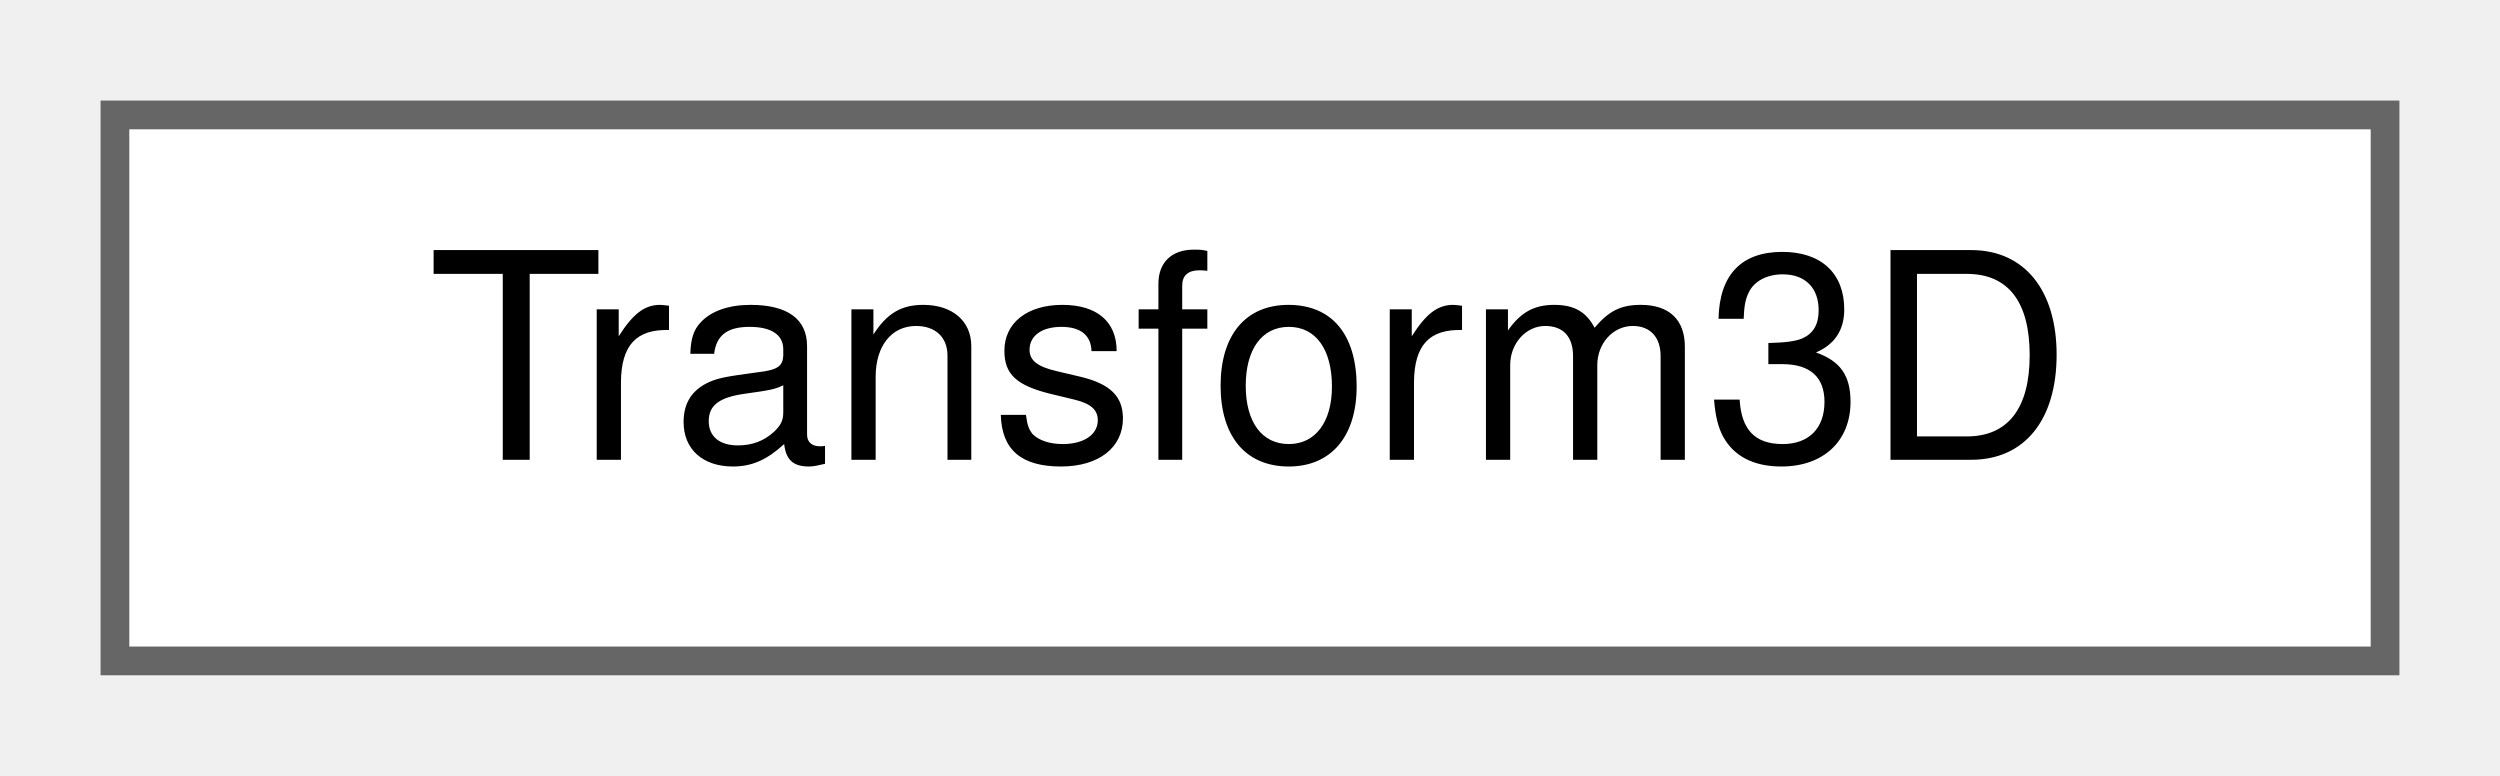
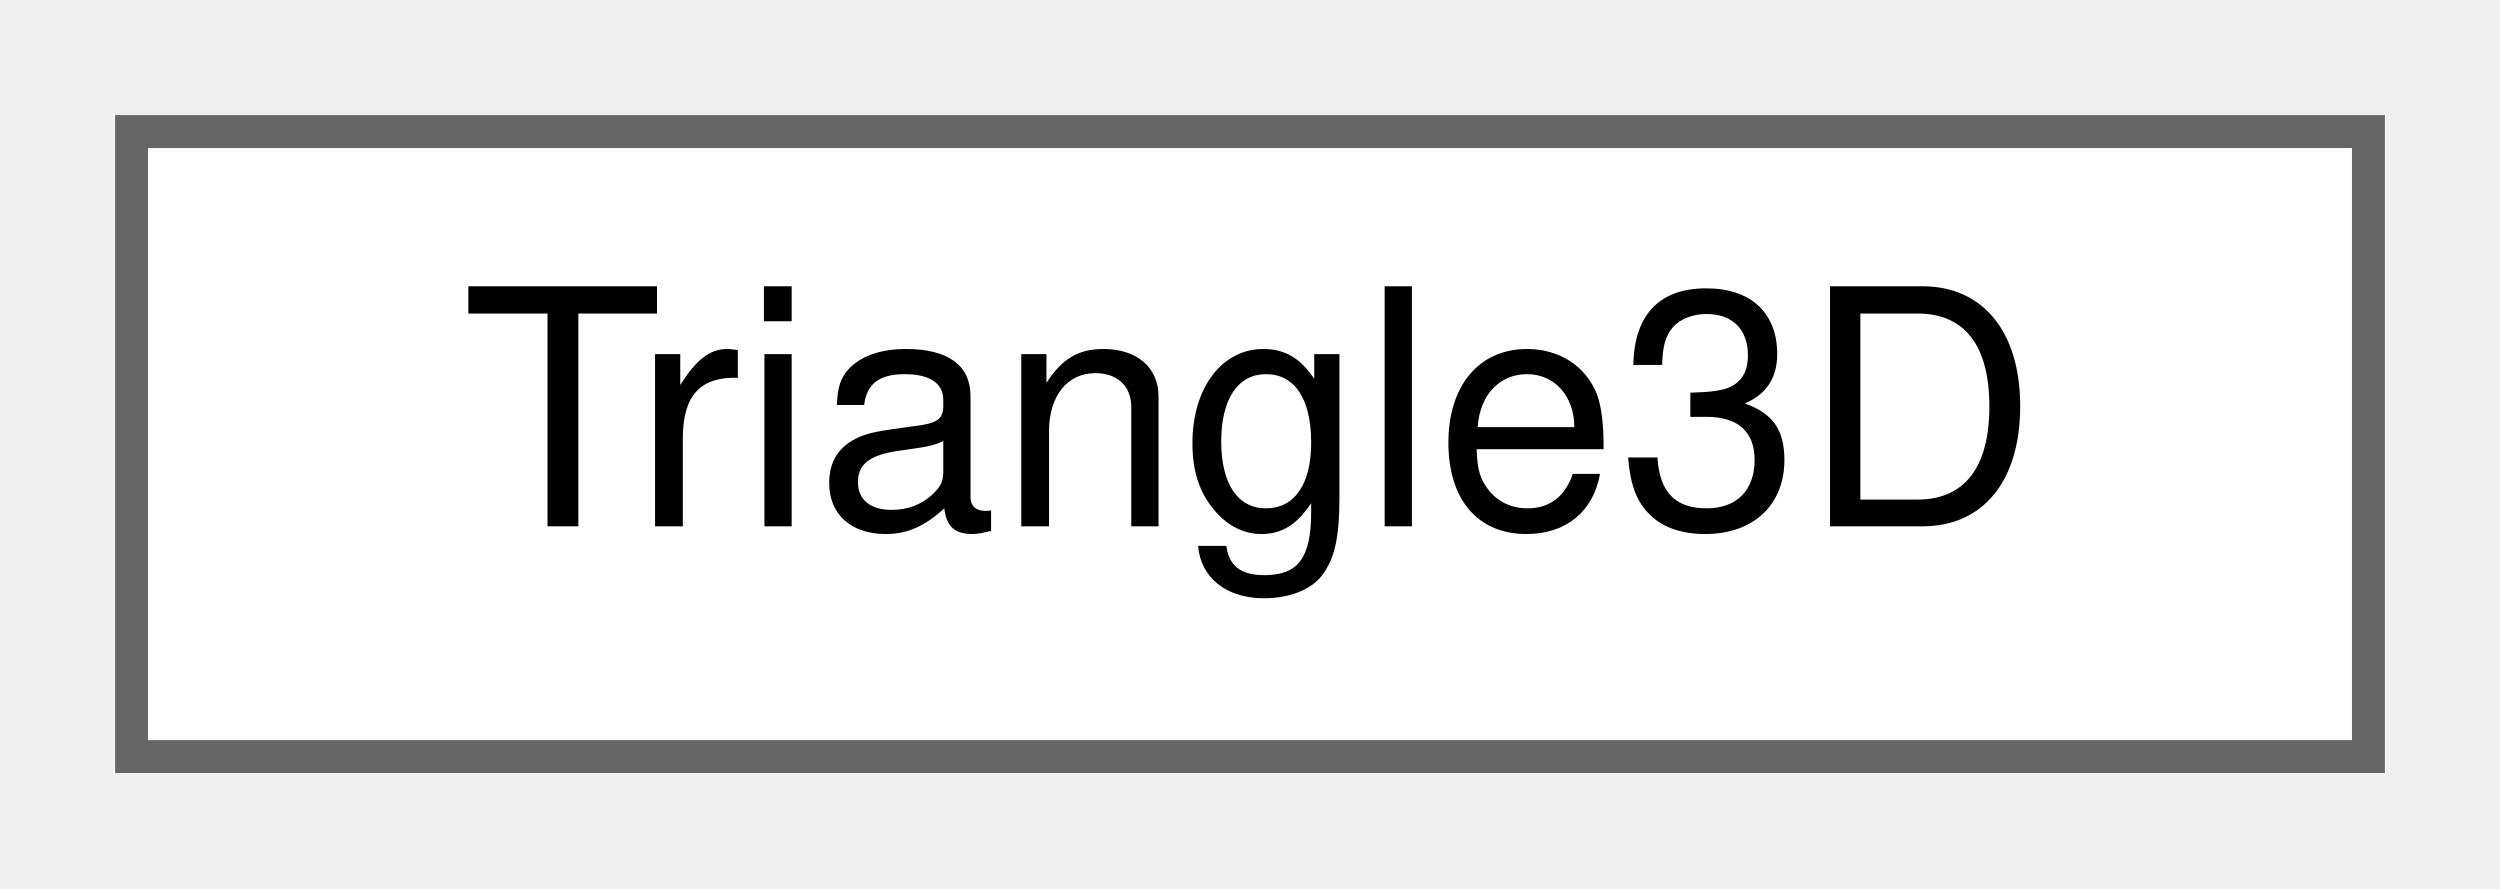
- <svg xmlns="http://www.w3.org/2000/svg" xmlns:xlink="http://www.w3.org/1999/xlink" width="87pt" height="27pt" viewBox="0.00 0.00 87.00 27.00">
+ <svg xmlns="http://www.w3.org/2000/svg" xmlns:xlink="http://www.w3.org/1999/xlink" width="76pt" height="27pt" viewBox="0.00 0.00 76.00 27.00">
  <g id="graph0" class="graph" transform="scale(1 1) rotate(0) translate(4 23)">
    <g id="node1" class="node">
      <g id="a_node1">
-         <a xlink:href="class_search_a_thing_1_1_sci_1_1_transform3_d.html" target="_top" xlink:title="Use quaternion to append rotate transformations">
-           <polygon fill="white" stroke="#666666" points="79,-19 0,-19 0,0 79,0 79,-19" />
-           <text text-anchor="middle" x="39.5" y="-7" font-family="Helvetica,sans-Serif" font-size="10.00">Transform3D</text>
+         <a xlink:href="struct_search_a_thing_1_1_sci_1_1_triangle3_d.html" target="_top" xlink:title="helper class to hold triangle info, used in conjunction with LibTessDotNet methods.">
+           <polygon fill="white" stroke="#666666" points="68,-19 0,-19 0,0 68,0 68,-19" />
+           <text text-anchor="middle" x="34" y="-7" font-family="Helvetica,sans-Serif" font-size="10.00">Triangle3D</text>
        </a>
      </g>
    </g>
  </g>
</svg>
